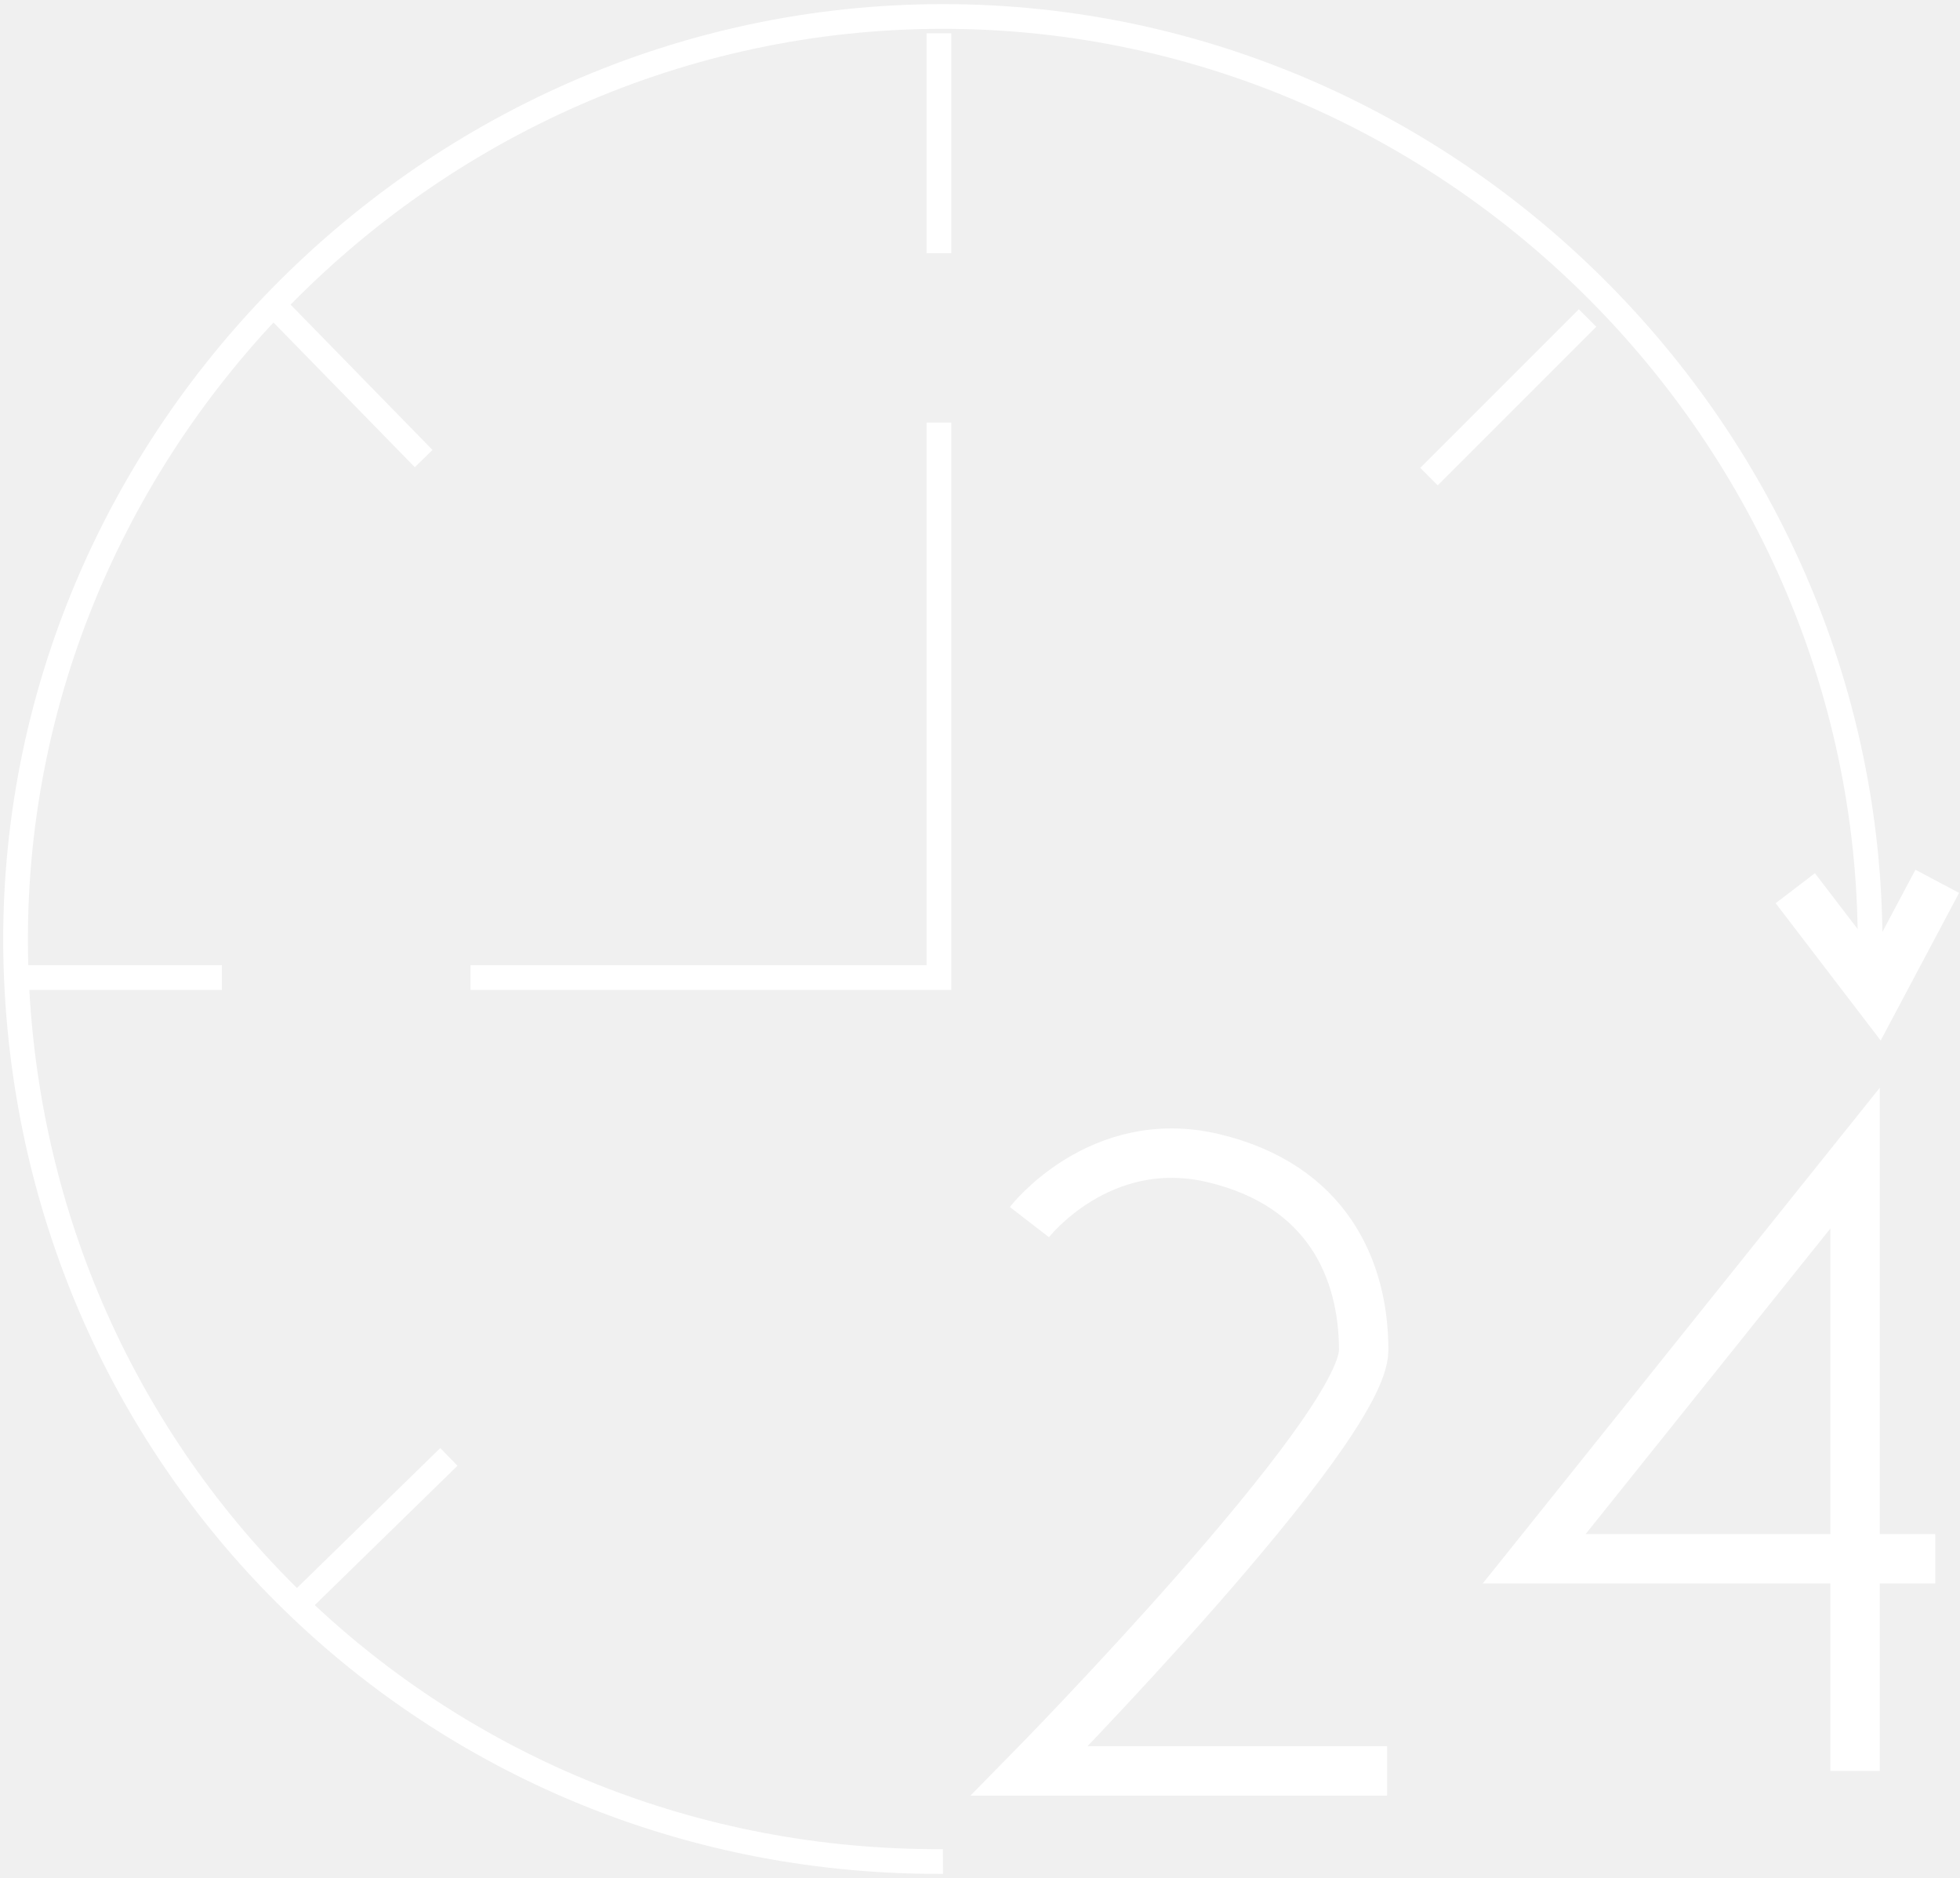
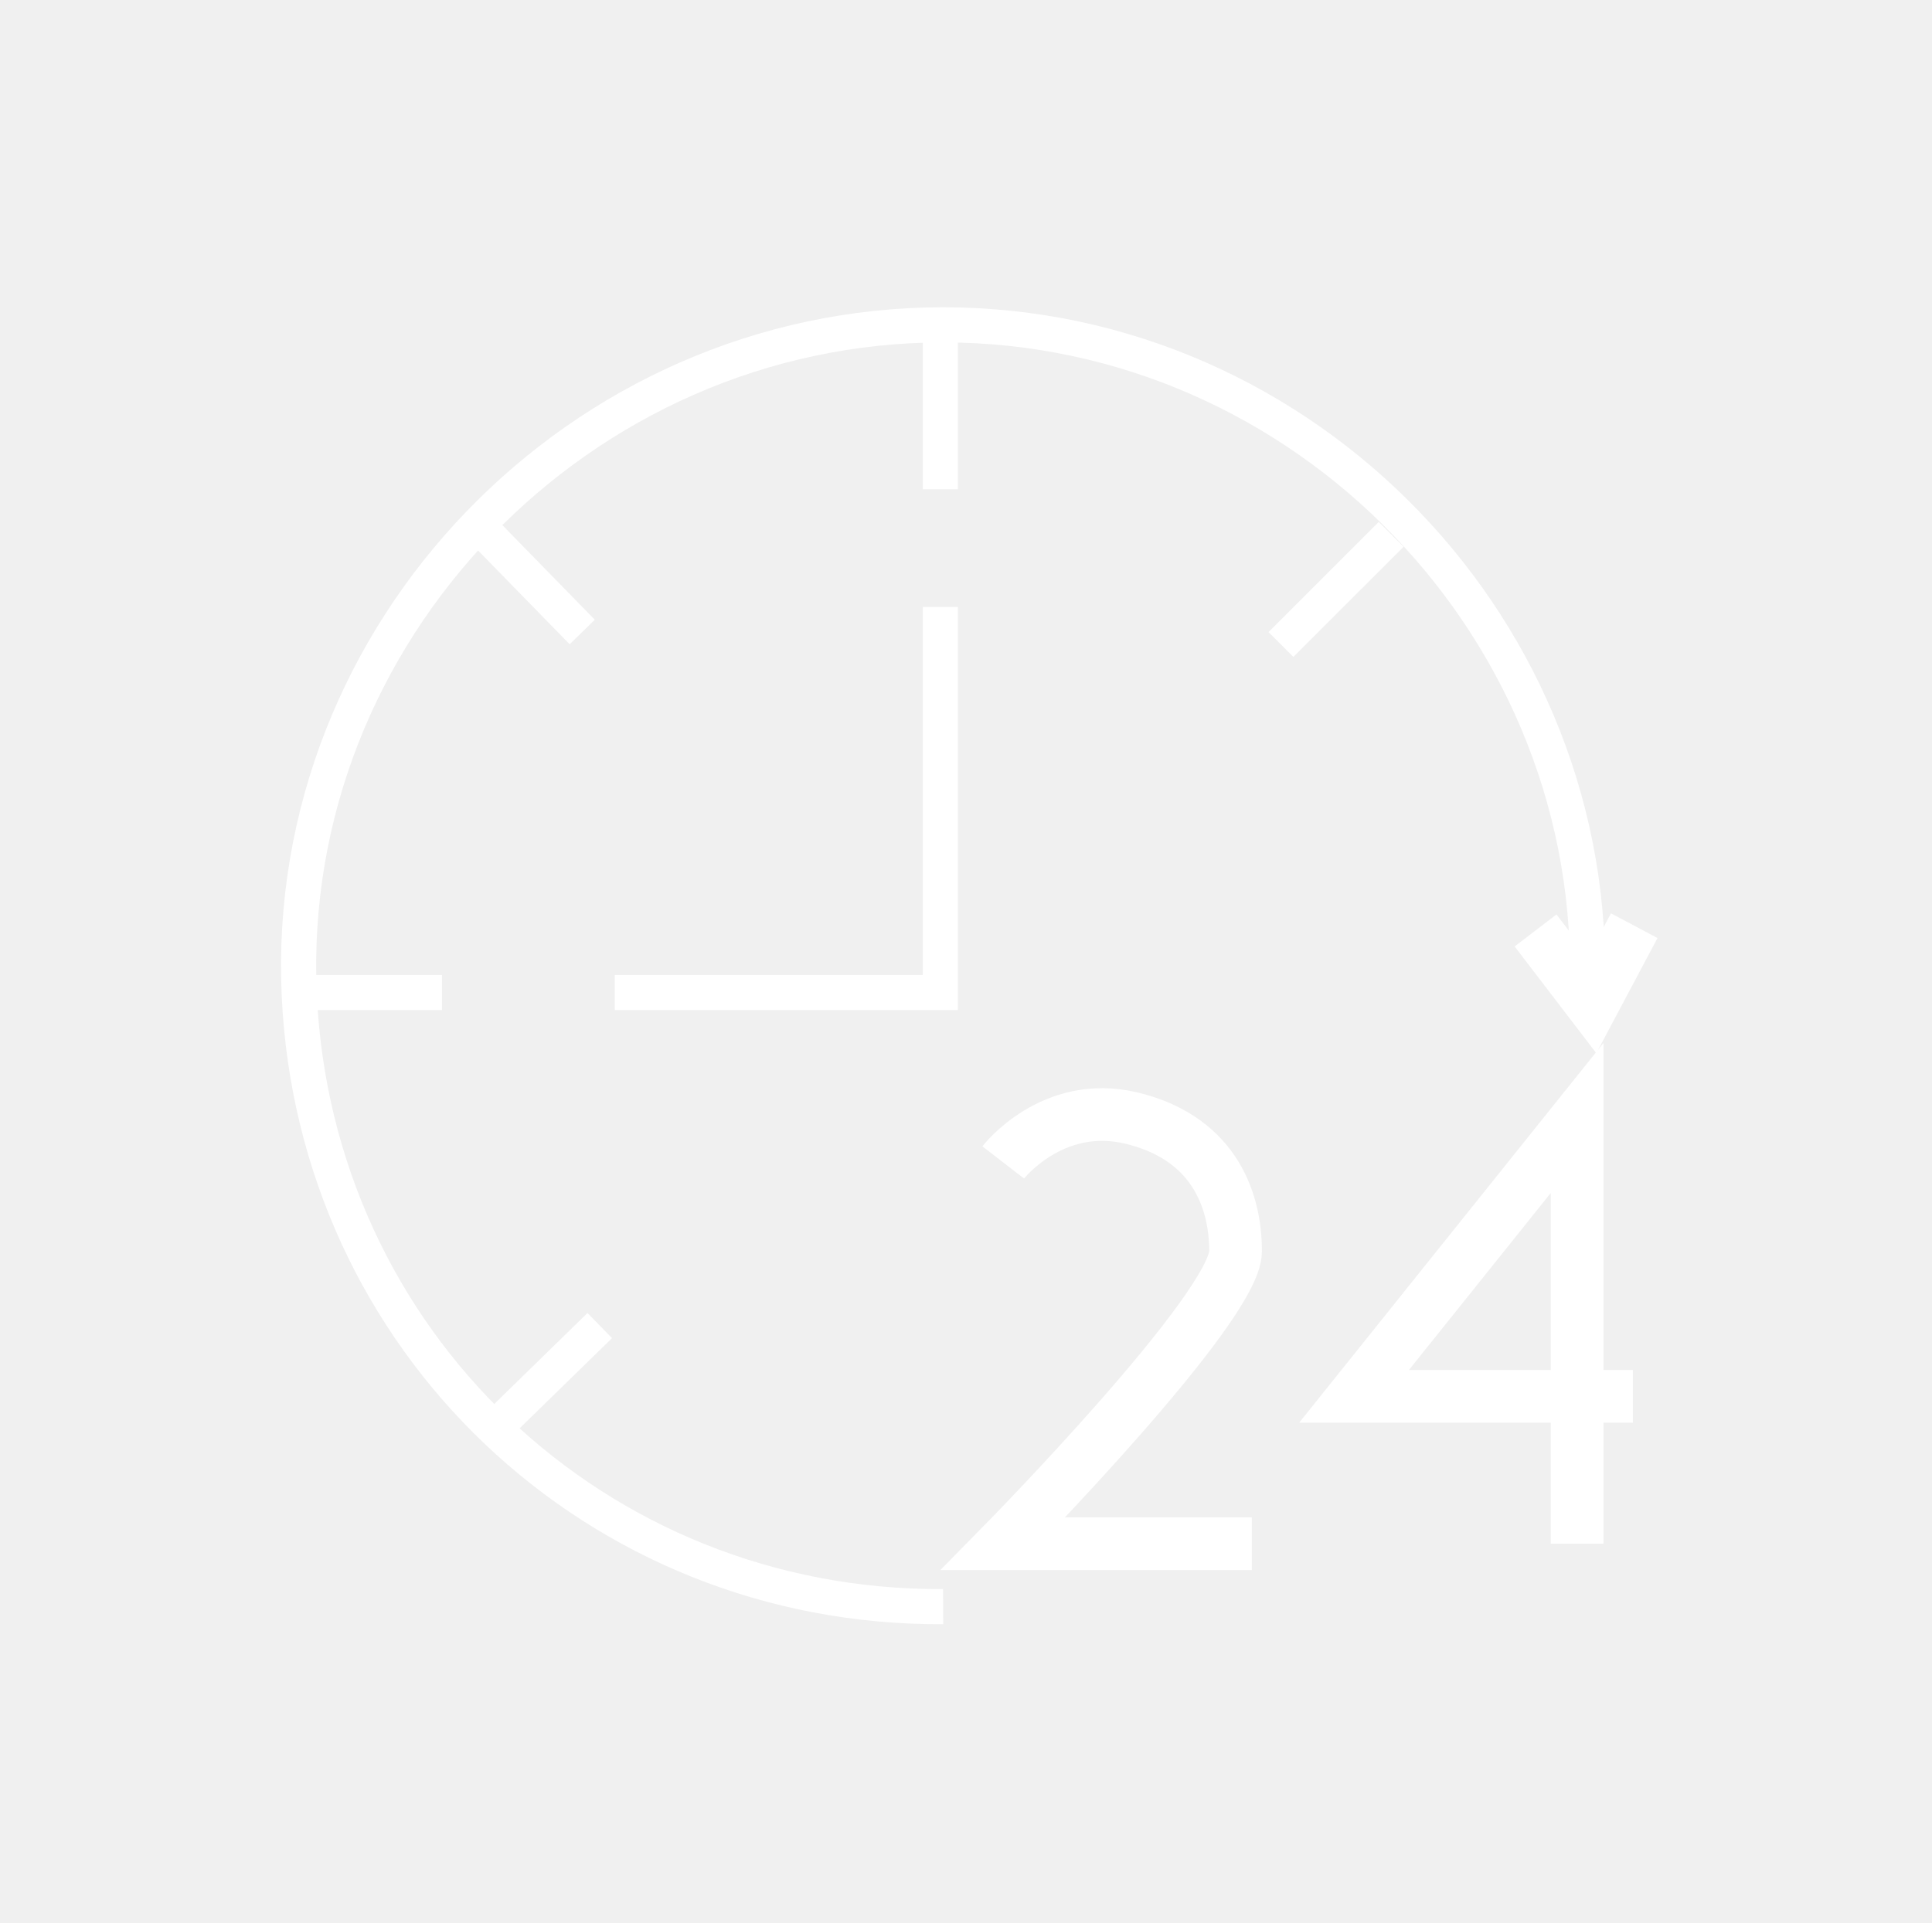
- <svg xmlns="http://www.w3.org/2000/svg" width="238" height="228" viewBox="0 0 238 228" fill="none">
-   <path d="M192.776 38.61L173.523 57.863M114.015 4.043V30.734M33.067 36.86L51.444 55.675M2 118.684H26.941M57.133 118.684H114.015V51.3M36.13 194.819L54.507 176.879" stroke="white" stroke-width="3" />
-   <path d="M168.432 215H125C125 215 165.59 173.715 165.59 163.905C165.59 154.095 161.125 143.876 147.325 140.606C133.524 137.335 125 148.372 125 148.372M225.258 215V140.606L186.292 189.248H235" stroke="white" stroke-width="6" />
-   <path d="M235.239 107L227.912 120.791L218 107.836" stroke="white" stroke-width="6" />
-   <path d="M227 119C229.485 55.662 177.887 2 114.5 2C51.113 2 -0.83 55.676 2 119C4.707 179.572 53.869 226.33 114.5 226" stroke="white" stroke-width="3" />
+ <svg xmlns="http://www.w3.org/2000/svg" width="220" height="219" viewBox="0 0 220 219" fill="none">
+   <path d="M158.416 60.862L145.867 73.41M107.081 38.331V55.728M54.321 59.721L66.299 71.984M34.072 113.052H50.328M70.006 113.052H107.081V69.132M56.317 162.676L68.295 150.983" stroke="white" stroke-width="4" />
+   <path d="M142.549 175.829H114.241C114.241 175.829 140.697 148.921 140.697 142.527C140.697 136.133 137.787 129.472 128.792 127.341C119.796 125.209 114.241 132.403 114.241 132.403M179.587 175.829V127.341L154.189 159.045H185.937" stroke="white" stroke-width="6" />
+   <path d="M186.092 105.437L181.317 114.425L174.856 105.981" stroke="white" stroke-width="6" />
+   <path d="M180.723 113.258C182.342 71.976 148.712 37 107.397 37C66.083 37 32.228 71.985 34.072 113.258C35.836 152.738 67.879 183.214 107.397 182.999" stroke="white" stroke-width="4" />
</svg>
